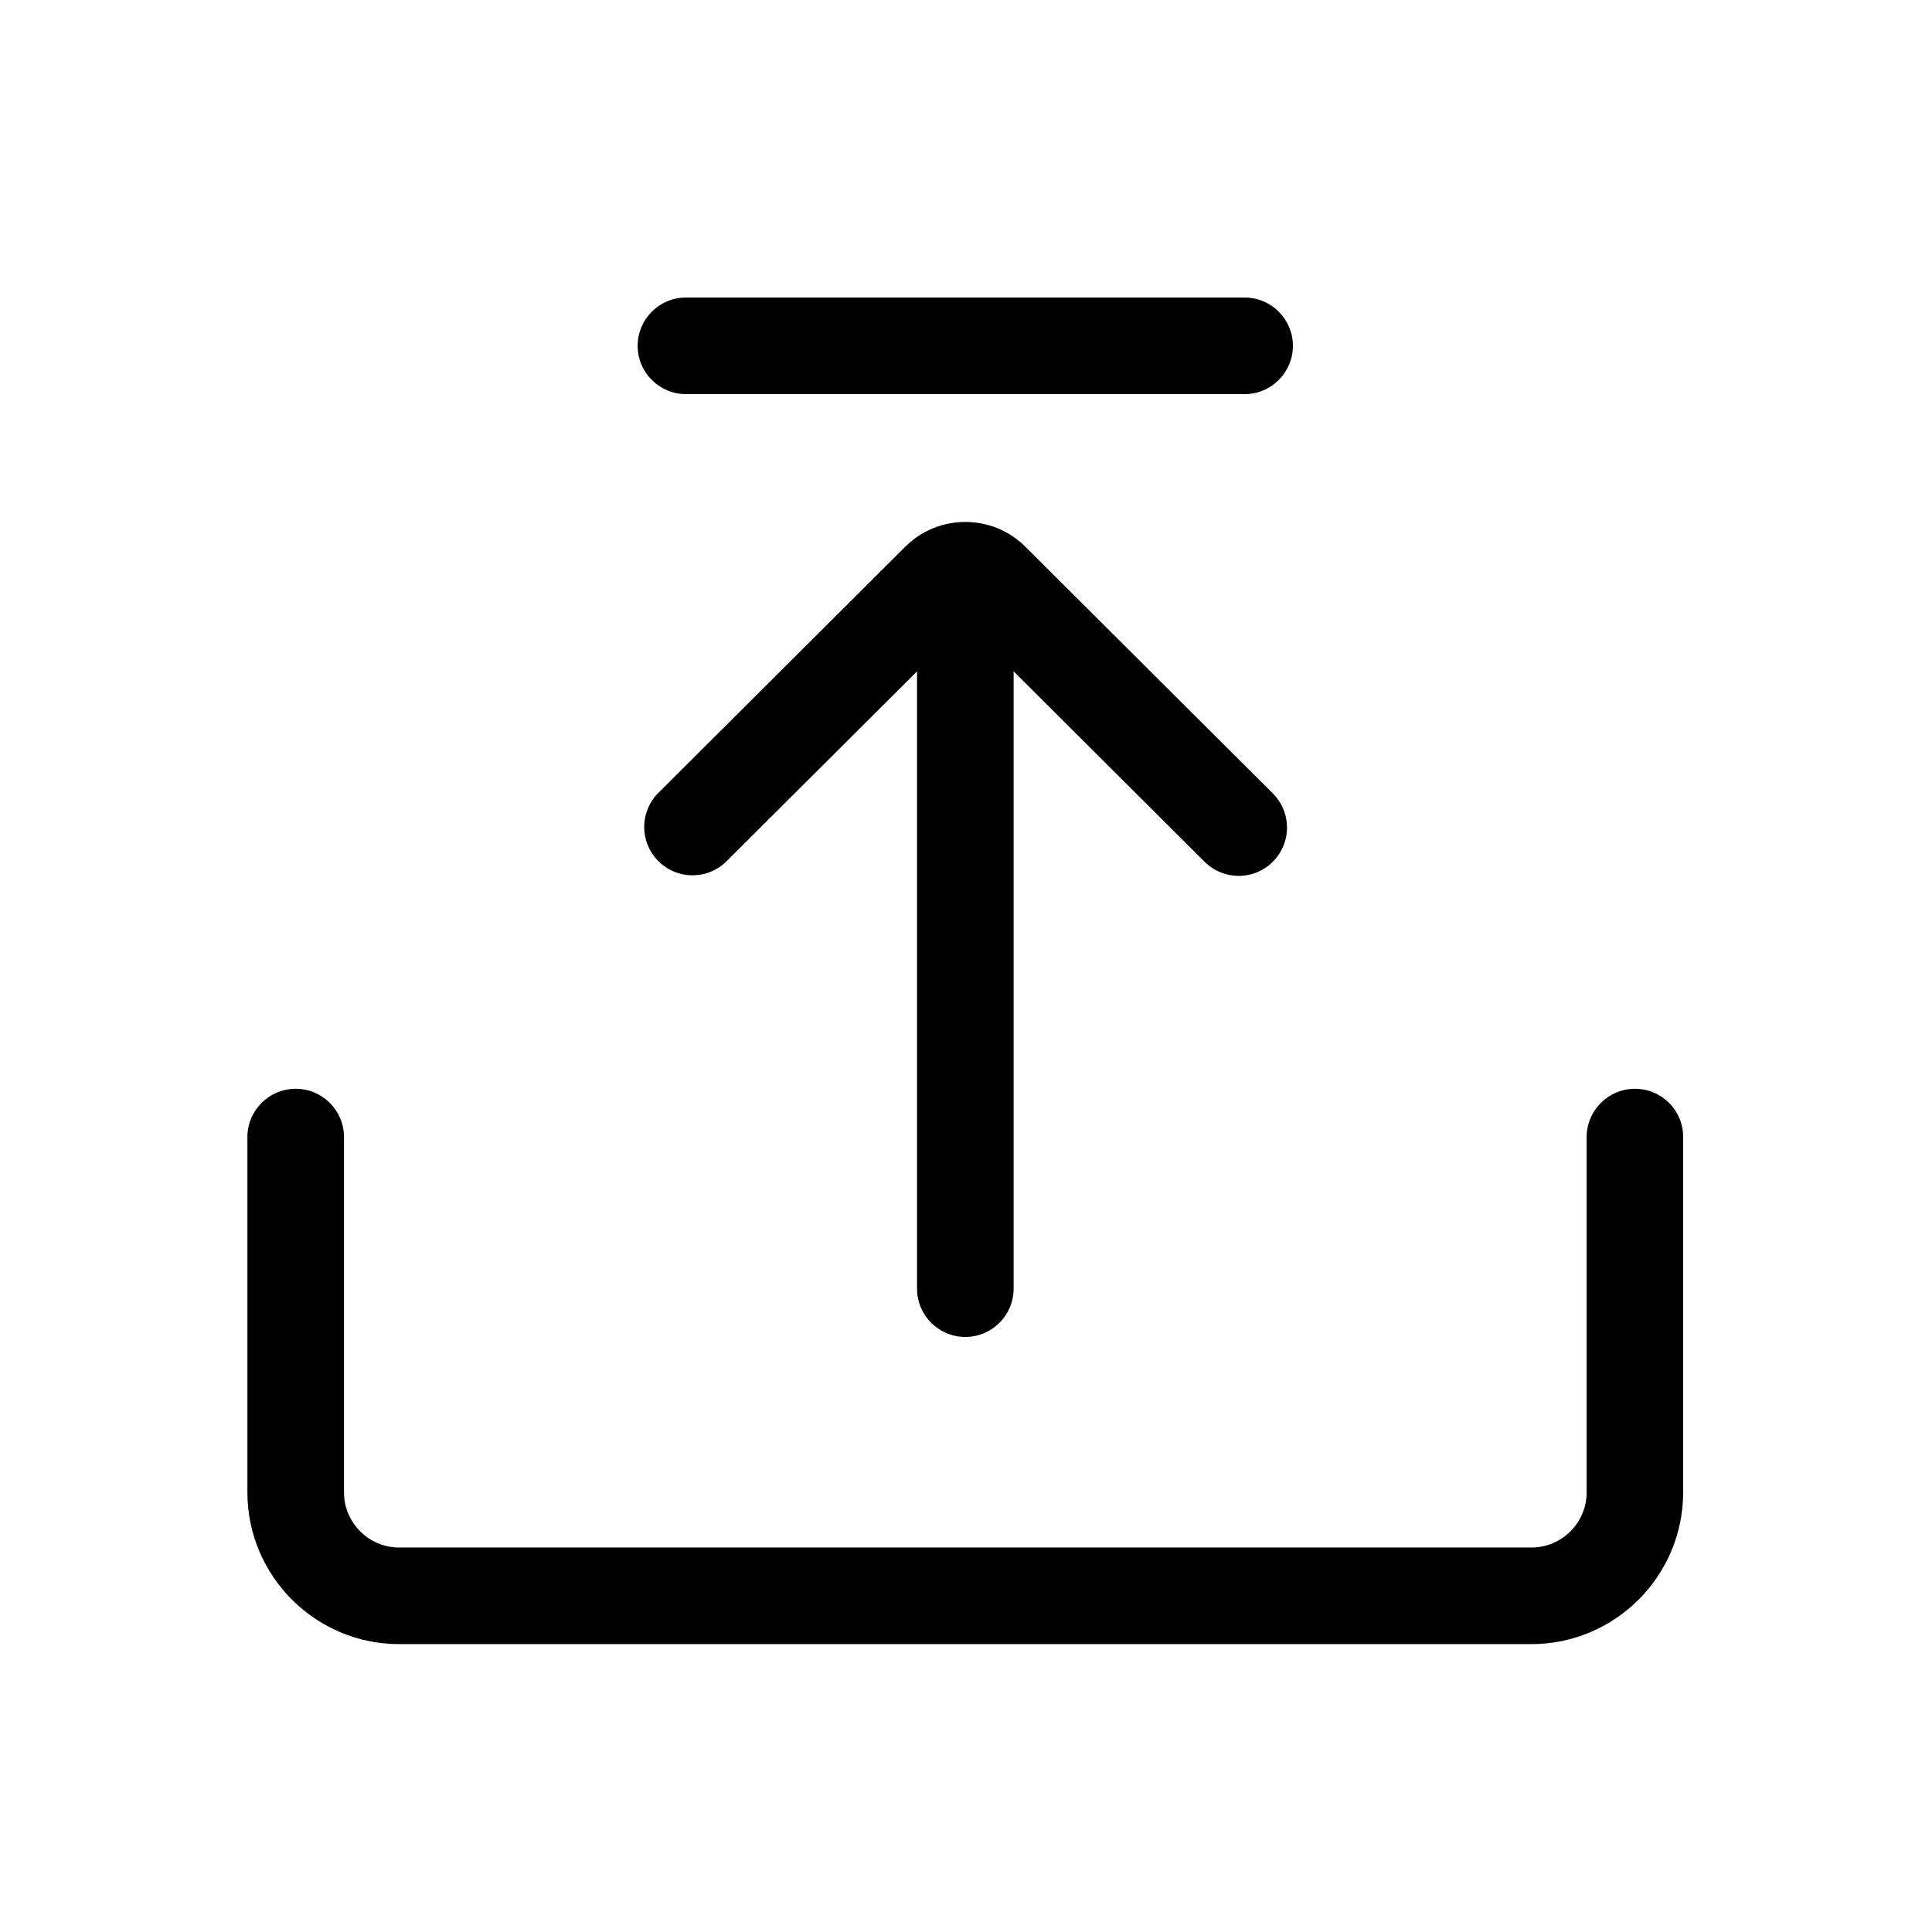
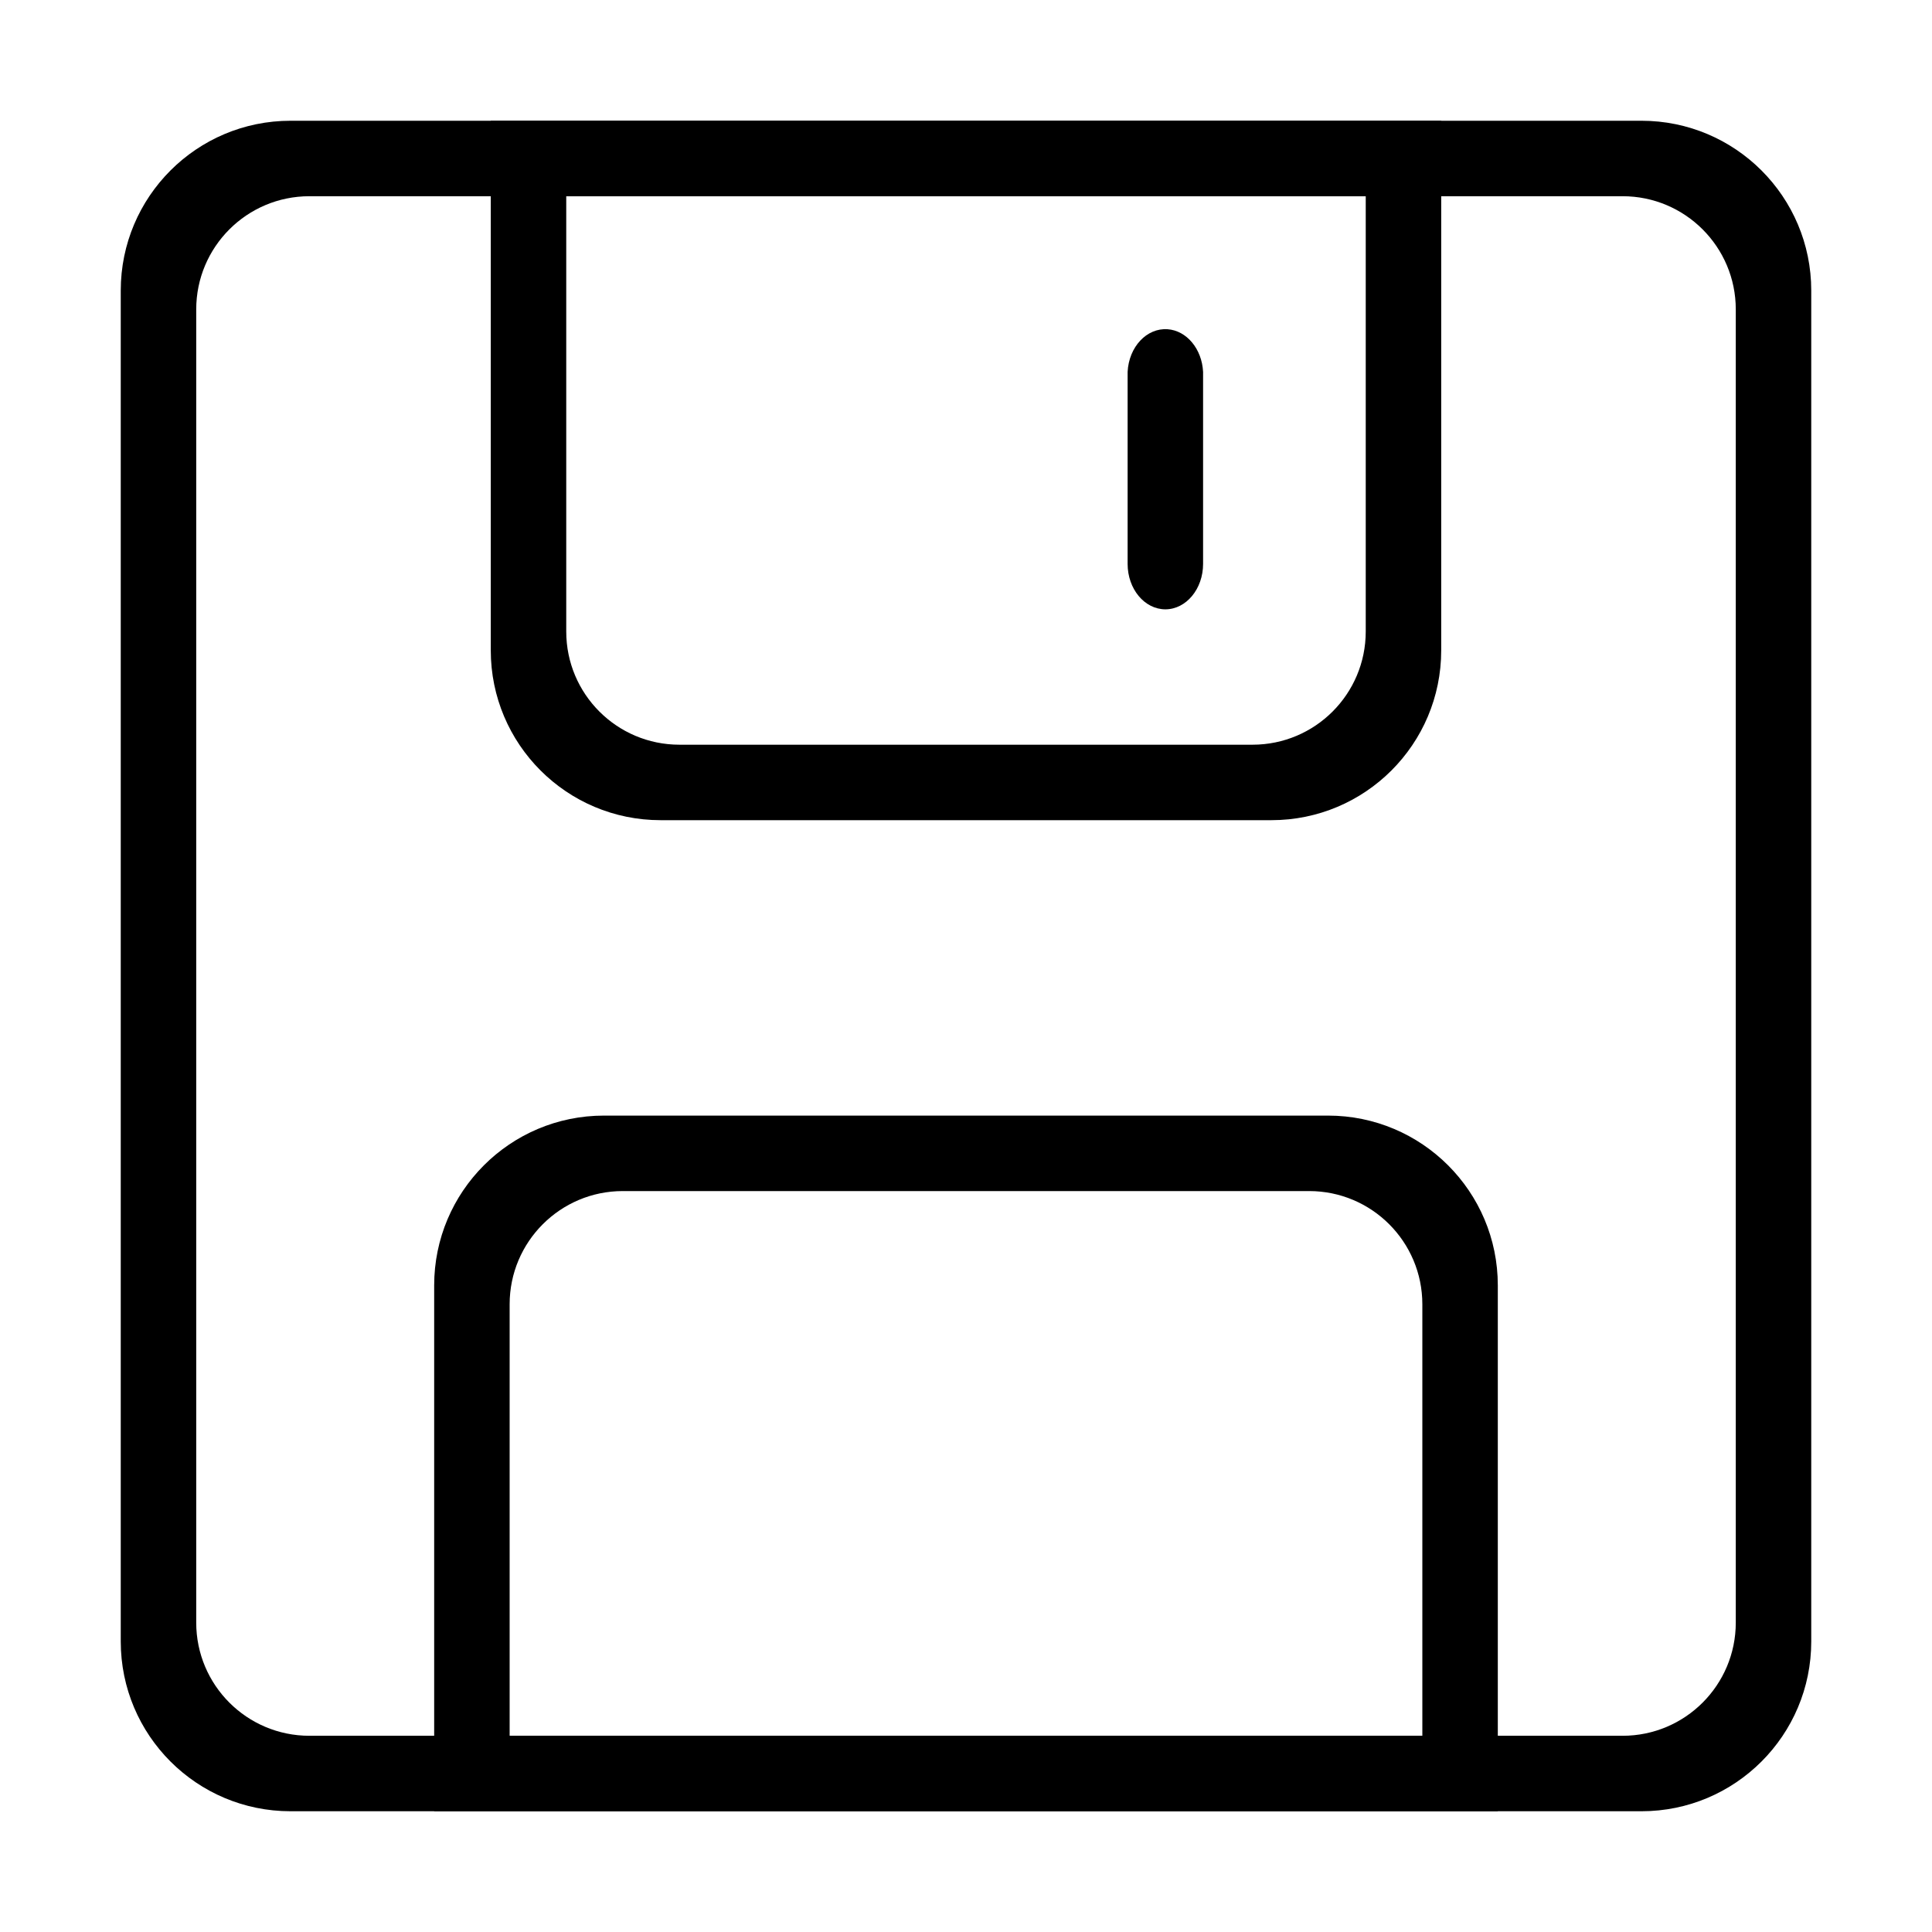
- <svg xmlns="http://www.w3.org/2000/svg" t="1670988038037" class="icon" viewBox="0 0 1024 1024" version="1.1" p-id="957" width="128" height="128">
-   <path d="M866.56 577.075c-14.131 0-25.6 11.469-25.6 25.6v188.262c0 16.179-13.158 29.286-29.286 29.286H211.61c-16.179 0-29.286-13.158-29.286-29.286v-188.262c0-14.131-11.469-25.6-25.6-25.6s-25.6 11.469-25.6 25.6v188.262c0 44.39 36.096 80.486 80.486 80.486h600.013c44.39 0 80.486-36.096 80.486-80.486v-188.262c0.051-14.131-11.418-25.6-25.549-25.6z" fill="#000000" p-id="958" />
-   <path d="M511.642 708.608c14.131 0 25.6-11.469 25.6-25.6V355.84l100.915 100.608a25.6 25.6 0 1 0 36.147-36.25l-130.867-130.458c-17.51-17.459-46.08-17.459-63.59 0L348.979 420.198a25.569 25.569 0 0 0-0.051 36.198 25.569 25.569 0 0 0 36.198 0.051L486.042 355.84v327.117c0 14.182 11.469 25.651 25.6 25.651zM363.571 208.896h296.09c14.131 0 25.6-11.469 25.6-25.6s-11.469-25.6-25.6-25.6H363.571c-14.131 0-25.6 11.469-25.6 25.6s11.469 25.6 25.6 25.6z" fill="#000000" p-id="959" />
+ <svg xmlns="http://www.w3.org/2000/svg" t="1671674177904" class="icon" viewBox="0 0 1024 1024" version="1.1" p-id="6977" width="200" height="200">
+   <path d="M617.63 322.96c-11.04-0.05-19.97-10.81-19.97-24.08V197.12c0.65-13.28 10.14-23.4 21.18-22.62 10.13 0.72 18.22 10.44 18.82 22.62v101.75c0 13.3-8.97 24.09-20.03 24.09z" fill="#000000" p-id="6978" />
+   <path d="M870 64H154c-49.71 0-90 40.29-90 90v716c0 49.71 40.29 90 90 90h716c49.71 0 90-40.29 90-90V154c0-49.71-40.29-90-90-90z m50 796c0 33.14-26.86 60-60 60H164c-33.14 0-60-26.86-60-60V164c0-33.14 26.86-60 60-60h696c33.14 0 60 26.86 60 60v696z" fill="#000000" p-id="6979" />
+   <path d="M703.88 591.29H320.12c-49.71 0-90 40.29-90 90V960h563.75V681.29c0.01-49.71-40.29-90-89.99-90z m50 328.71H270.12V691.29c0-33.14 26.86-60 60-60h363.75c33.14 0 60 26.86 60 60V920zM350.12 434.71h323.75c49.71 0 90-40.29 90-90V64H260.12v280.71c0 49.71 40.3 90 90 90z m-50-330.71h423.75v230.71c0 33.14-26.86 60-60 60H360.12c-33.14 0-60-26.86-60-60V104z" fill="#000000" p-id="6980" />
</svg>
